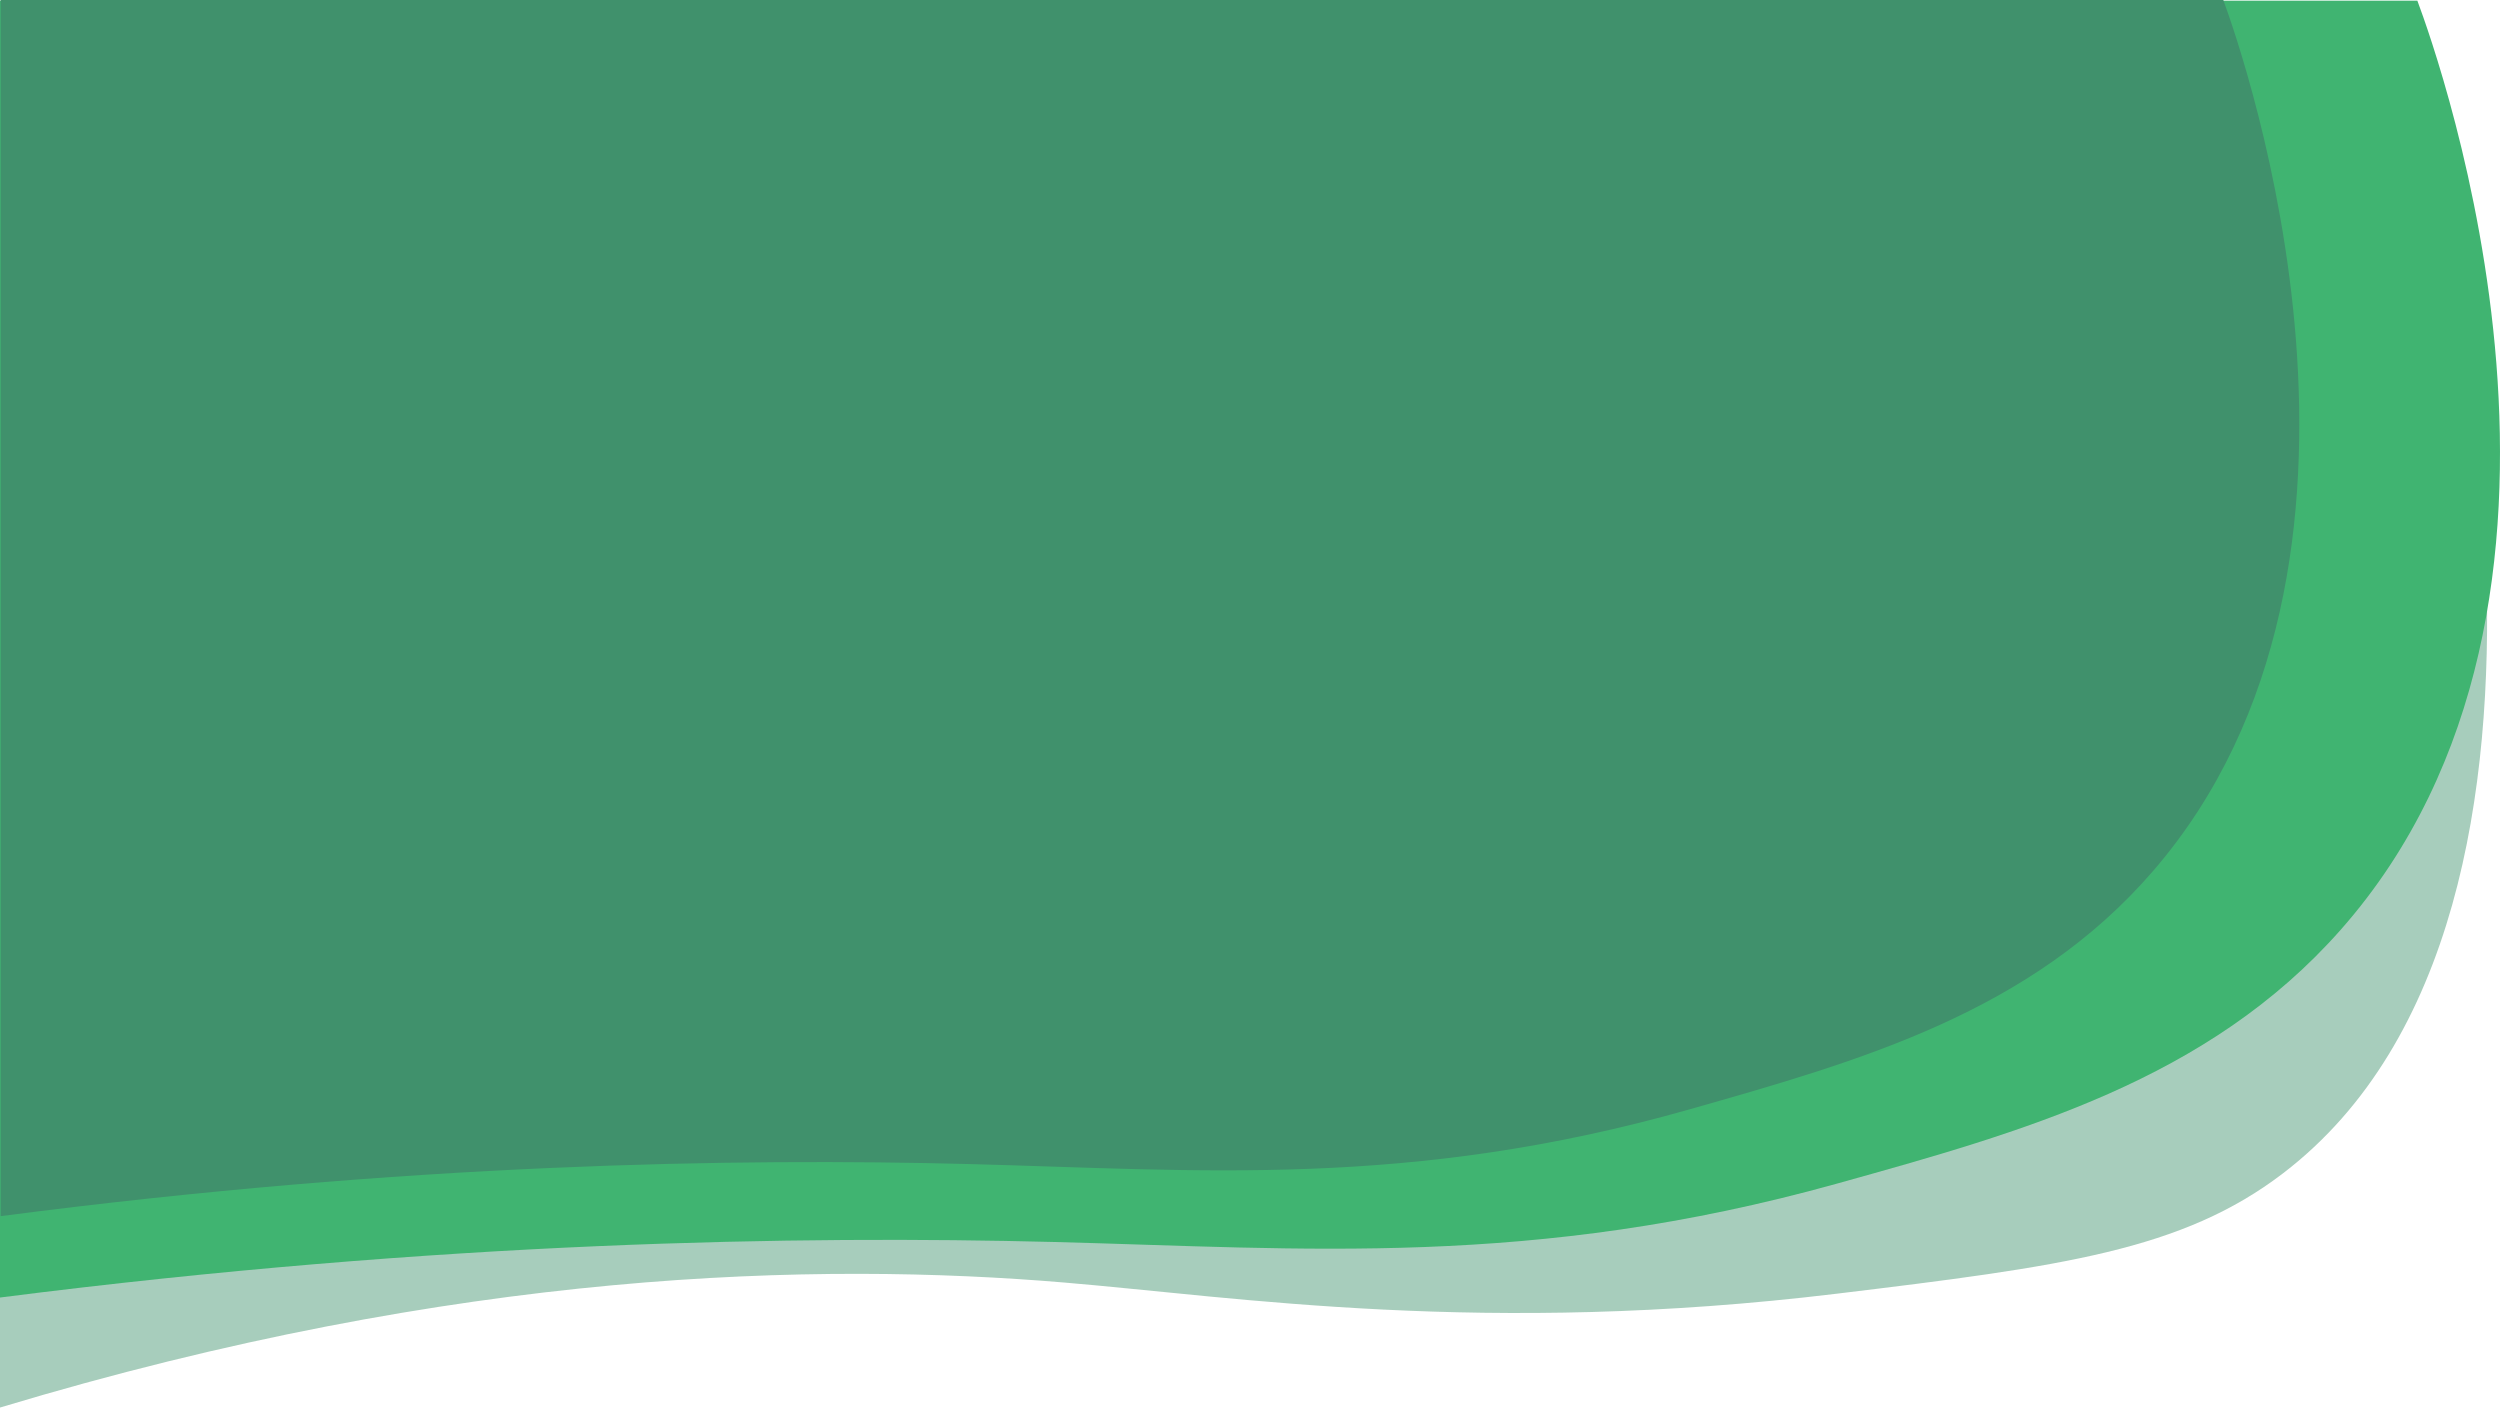
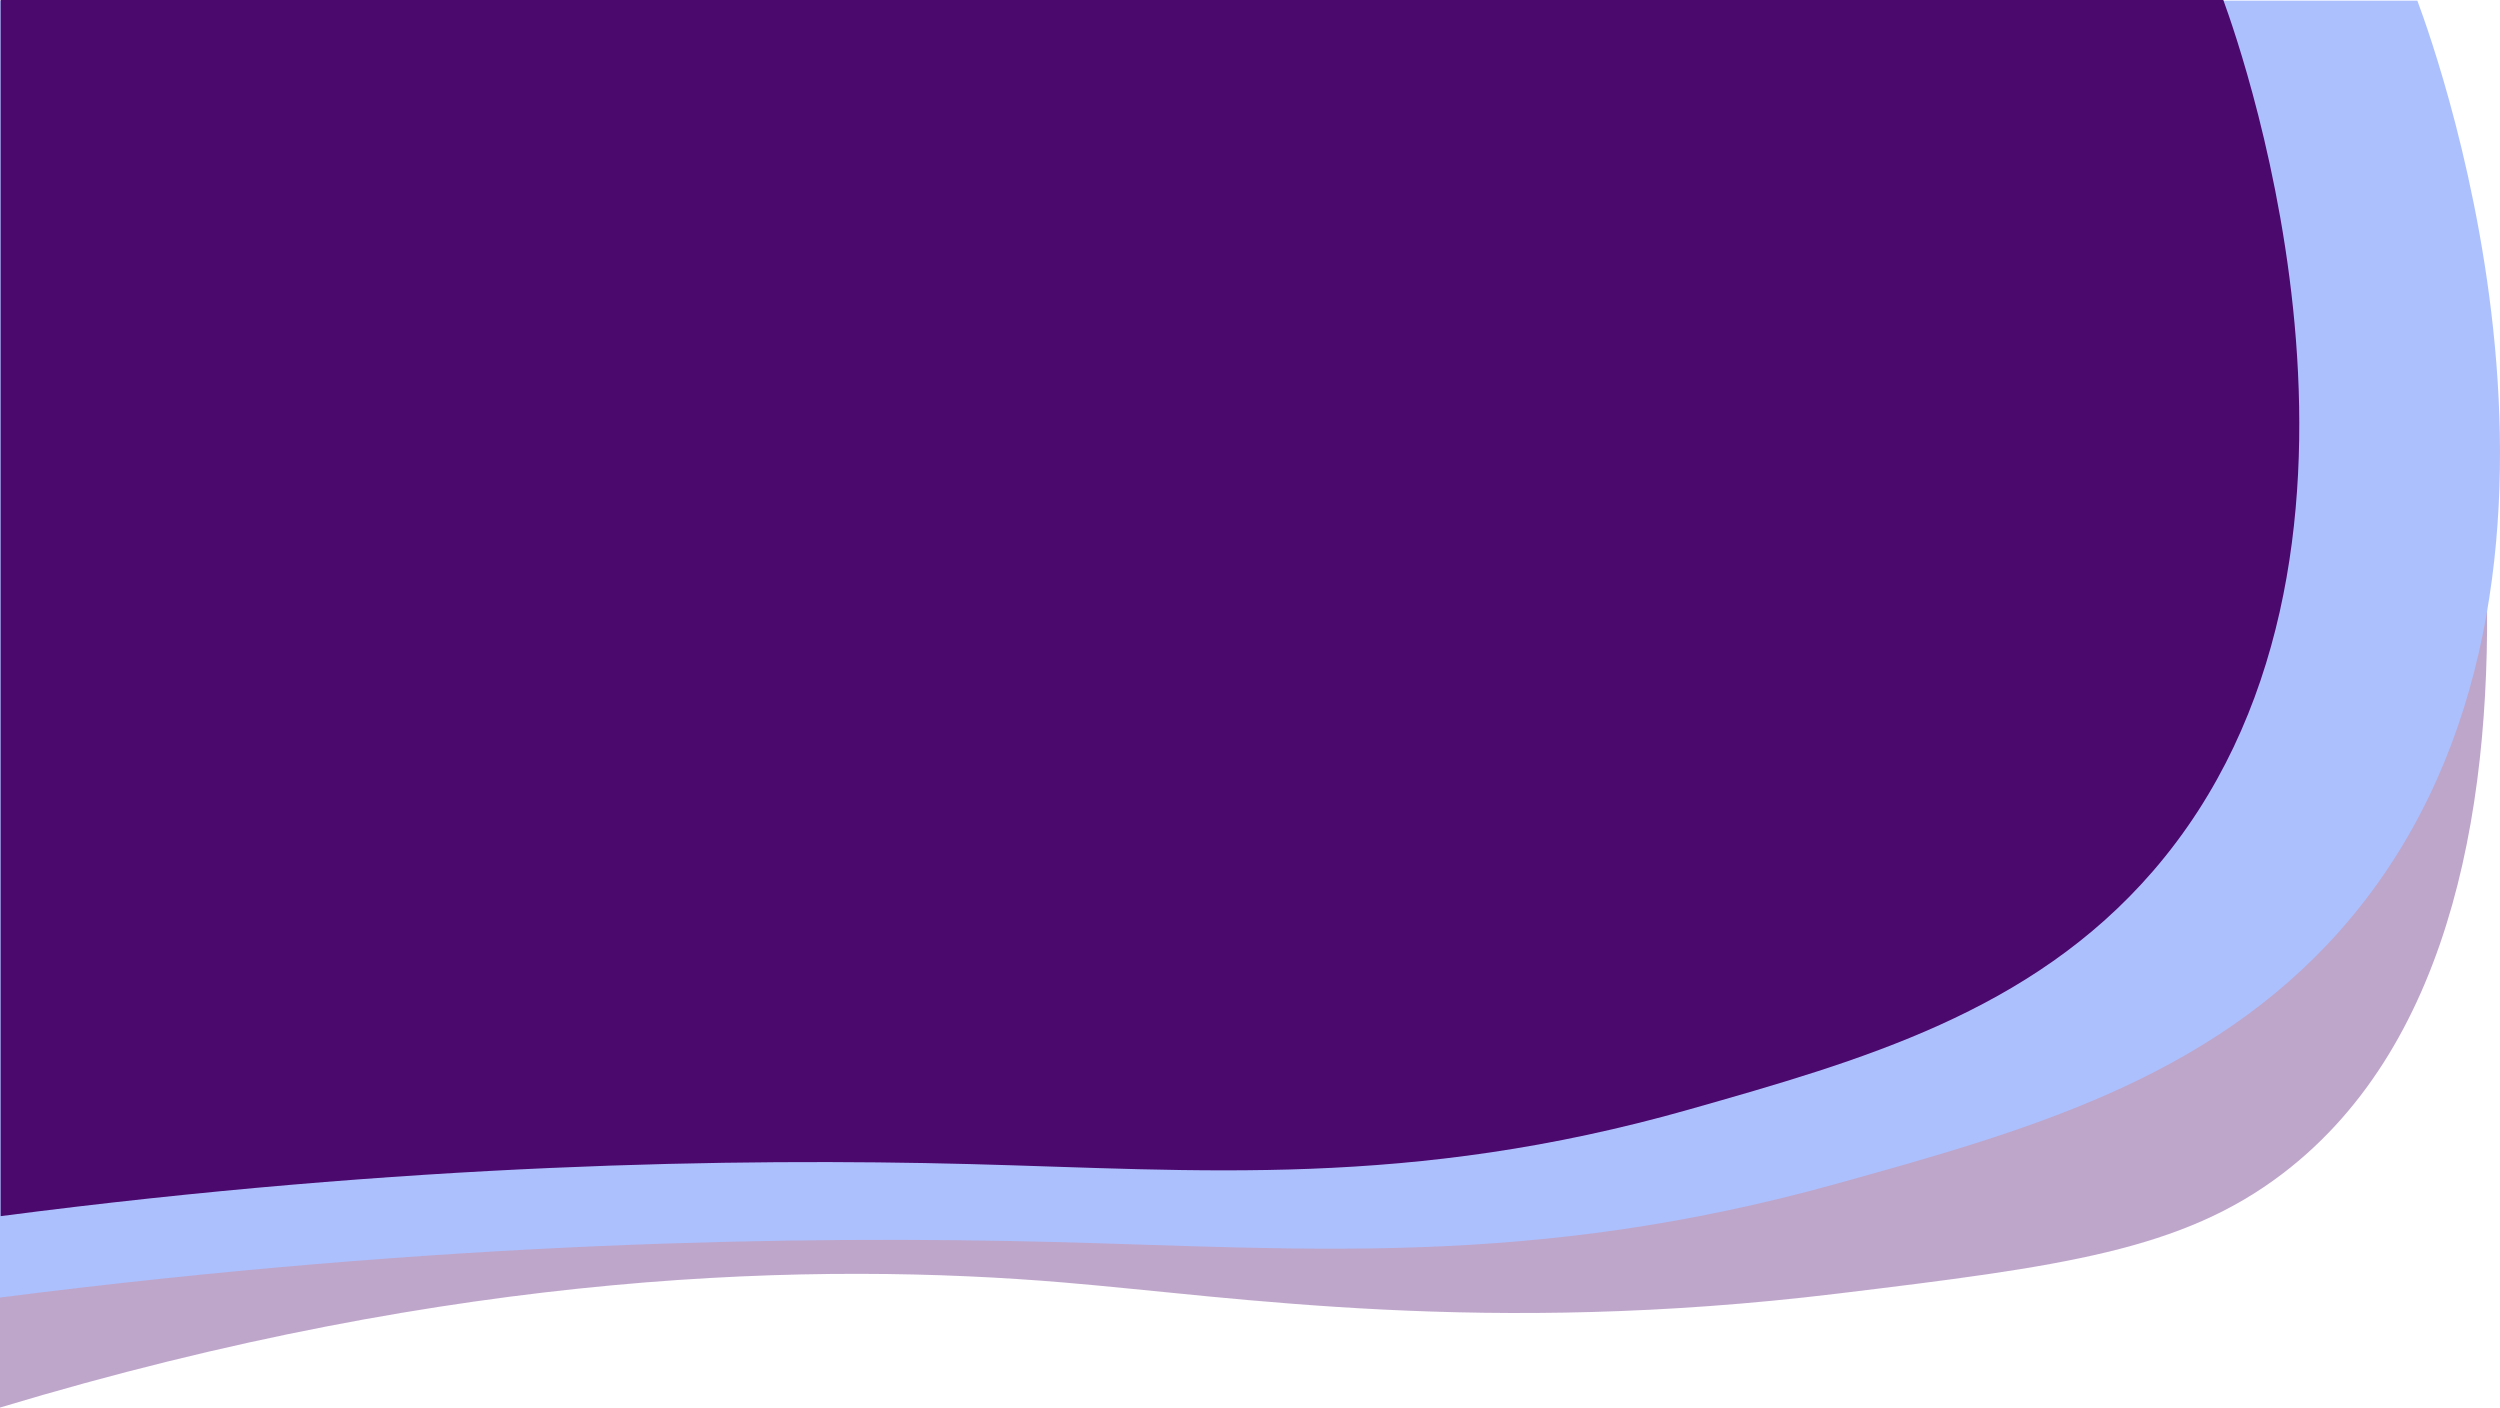
<svg xmlns="http://www.w3.org/2000/svg" id="Layer_1" data-name="Layer 1" viewBox="0 0 1920 1081">
  <defs>
-     <style>.cls-1,.cls-3{fill:#40916c;}.cls-1{opacity:0.46;}.cls-2{fill:#40b471;}</style>
+     <style>.cls-1,.cls-3{fill:#4b086d;}.cls-1{opacity:0.36;}.cls-2{fill:#acc0fe;}</style>
  </defs>
  <path class="cls-1" d="M0,1080.5c352.89-106.41,628.22-111.94,817.5-96,132.93,11.19,322.66,41.33,593.12,8.56,173.31-21,265.24-33.16,342.88-92.56,264.71-202.51,116.87-765.54,103-816H0Z" transform="translate(0 0.5)" />
  <path class="cls-2" d="M0,996c339.43-43.36,614.86-47.62,809.17-42.66,191.5,4.9,367.55,20.37,601.45-44.78,143.21-39.89,285.19-79.44,387.18-195.15C2021.21,460,1873.24,44.88,1856.53,0H0Z" transform="translate(0 0.5)" />
  <path class="cls-3" d="M.5,933.5c312.09-40.66,565.33-44.66,744-40,176.07,4.59,337.94,19.1,553-42,131.68-37.41,262.22-74.49,356-183,205.41-237.66,69.36-626.91,54-669H.5Z" transform="translate(0 0.5)" />
</svg>
